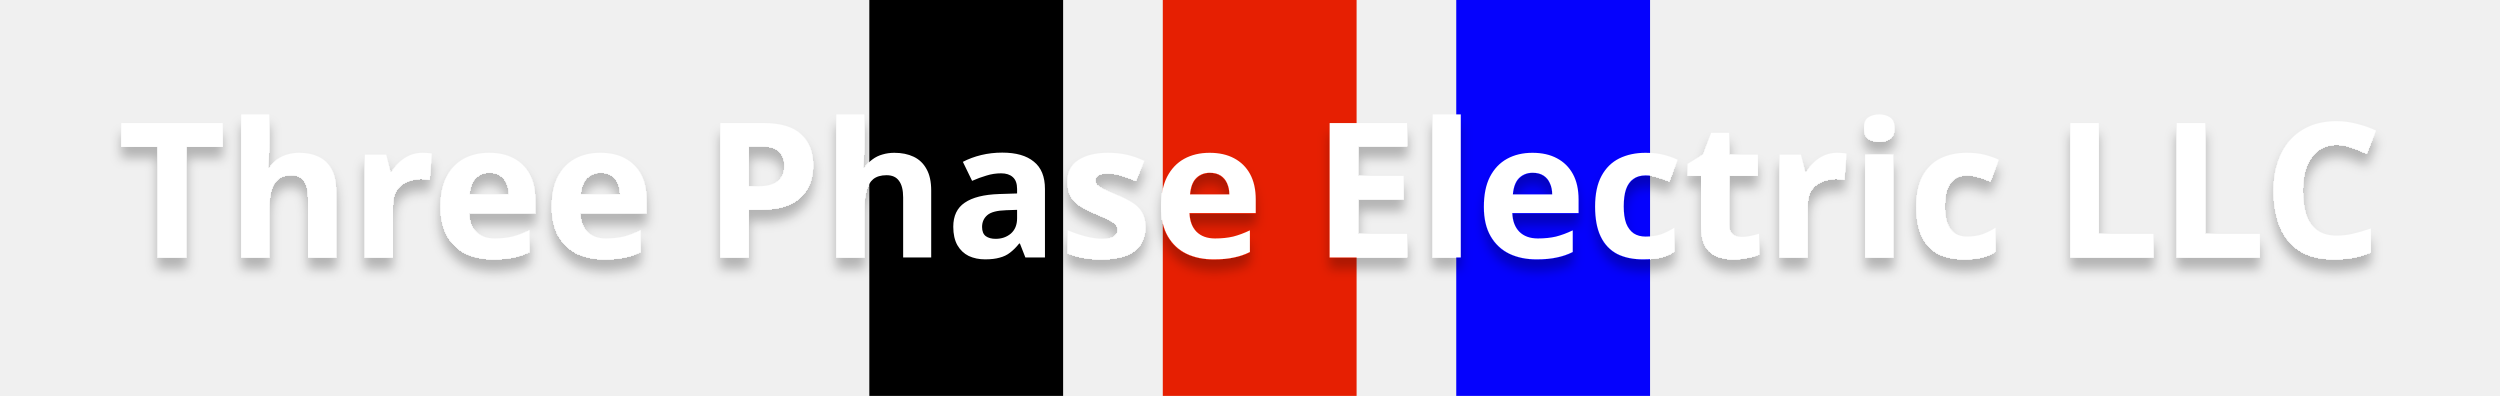
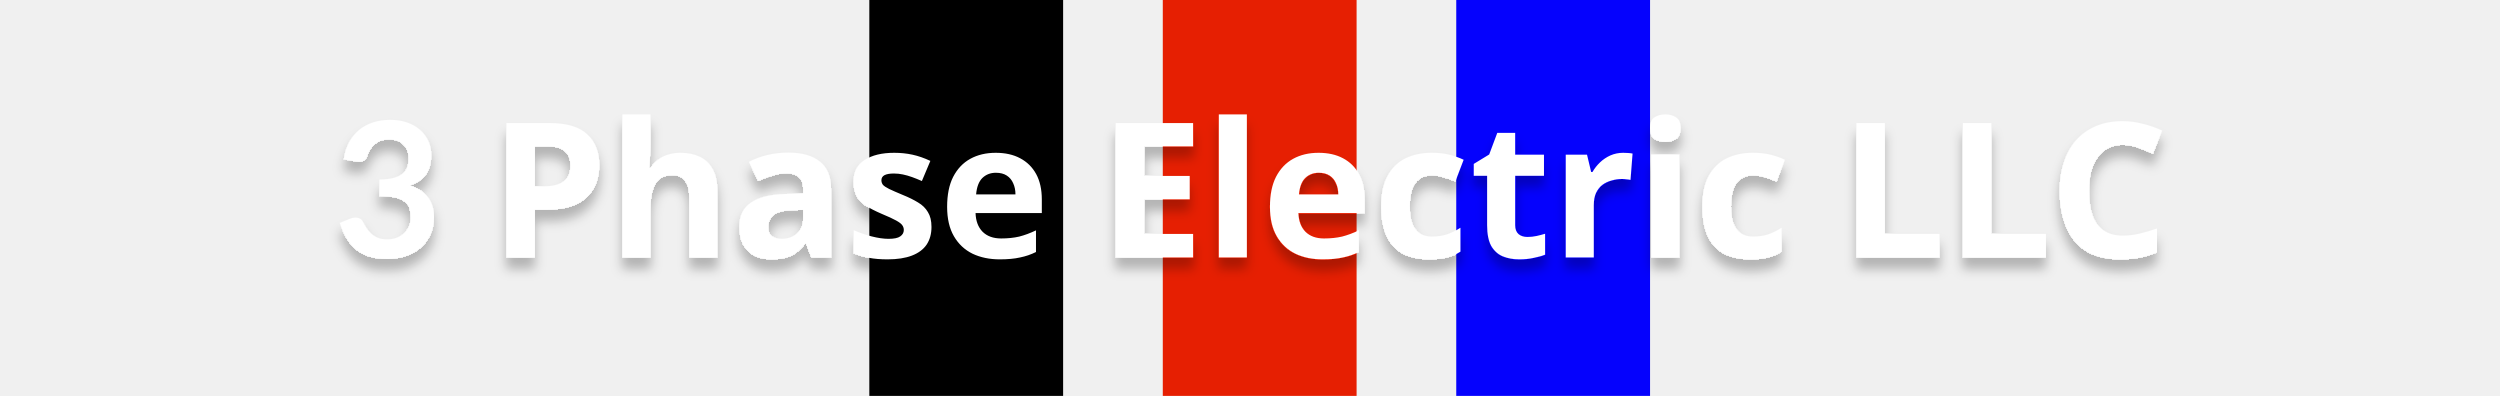
<svg xmlns="http://www.w3.org/2000/svg" width="903" height="143" viewBox="0 0 903 143" fill="none">
  <rect x="314" width="70" height="143" fill="black" />
  <rect x="526" width="70" height="143" fill="#0502FD" />
  <rect x="420" width="70" height="143" fill="#E61F02" />
  <g filter="url(#filter0_d_1_9)">
-     <path d="M67.257 93H56.989V53.016H43.797V44.448H80.45V53.016H67.257V93ZM97.252 51.86C97.252 53.673 97.184 55.419 97.048 57.096C96.958 58.773 96.867 59.952 96.776 60.632H97.32C98.136 59.363 99.088 58.343 100.176 57.572C101.264 56.756 102.466 56.167 103.78 55.804C105.14 55.396 106.568 55.192 108.064 55.192C110.739 55.192 113.074 55.668 115.068 56.62C117.063 57.572 118.604 59.045 119.692 61.04C120.826 63.035 121.392 65.619 121.392 68.792V93H111.26V71.308C111.26 68.633 110.762 66.639 109.764 65.324C108.812 63.964 107.316 63.284 105.276 63.284C103.236 63.284 101.627 63.76 100.448 64.712C99.315 65.664 98.499 67.047 98 68.86C97.502 70.673 97.252 72.895 97.252 75.524V93H87.12V41.32H97.252V51.86ZM152.552 55.192C153.05 55.192 153.64 55.215 154.32 55.26C155 55.305 155.544 55.373 155.952 55.464L155.204 64.984C154.886 64.893 154.41 64.825 153.776 64.78C153.186 64.689 152.665 64.644 152.212 64.644C150.897 64.644 149.628 64.825 148.404 65.188C147.18 65.505 146.069 66.027 145.072 66.752C144.12 67.477 143.349 68.452 142.76 69.676C142.216 70.855 141.944 72.328 141.944 74.096V93H131.812V55.872H139.496L140.992 62.128H141.468C142.193 60.859 143.1 59.703 144.188 58.66C145.276 57.617 146.522 56.779 147.928 56.144C149.378 55.509 150.92 55.192 152.552 55.192ZM176.663 55.192C180.108 55.192 183.055 55.849 185.503 57.164C187.996 58.479 189.923 60.383 191.283 62.876C192.643 65.369 193.323 68.429 193.323 72.056V76.952H169.387C169.477 79.808 170.316 82.052 171.903 83.684C173.535 85.316 175.779 86.132 178.635 86.132C181.037 86.132 183.213 85.905 185.163 85.452C187.112 84.953 189.129 84.205 191.215 83.208V91.028C189.401 91.935 187.475 92.592 185.435 93C183.44 93.453 181.015 93.68 178.159 93.68C174.441 93.68 171.155 93 168.299 91.64C165.443 90.235 163.199 88.127 161.567 85.316C159.935 82.505 159.119 78.969 159.119 74.708C159.119 70.356 159.844 66.752 161.295 63.896C162.791 60.995 164.853 58.819 167.483 57.368C170.112 55.917 173.172 55.192 176.663 55.192ZM176.731 62.4C174.781 62.4 173.149 63.035 171.835 64.304C170.565 65.573 169.817 67.545 169.591 70.22H183.803C183.803 68.724 183.531 67.387 182.987 66.208C182.488 65.029 181.717 64.1 180.675 63.42C179.632 62.74 178.317 62.4 176.731 62.4ZM216.838 55.192C220.284 55.192 223.23 55.849 225.678 57.164C228.172 58.479 230.098 60.383 231.458 62.876C232.818 65.369 233.498 68.429 233.498 72.056V76.952H209.562C209.653 79.808 210.492 82.052 212.078 83.684C213.71 85.316 215.954 86.132 218.81 86.132C221.213 86.132 223.389 85.905 225.338 85.452C227.288 84.953 229.305 84.205 231.39 83.208V91.028C229.577 91.935 227.65 92.592 225.61 93C223.616 93.453 221.19 93.68 218.334 93.68C214.617 93.68 211.33 93 208.474 91.64C205.618 90.235 203.374 88.127 201.742 85.316C200.11 82.505 199.294 78.969 199.294 74.708C199.294 70.356 200.02 66.752 201.47 63.896C202.966 60.995 205.029 58.819 207.658 57.368C210.288 55.917 213.348 55.192 216.838 55.192ZM216.906 62.4C214.957 62.4 213.325 63.035 212.01 64.304C210.741 65.573 209.993 67.545 209.766 70.22H223.978C223.978 68.724 223.706 67.387 223.162 66.208C222.664 65.029 221.893 64.1 220.85 63.42C219.808 62.74 218.493 62.4 216.906 62.4ZM275.698 44.448C281.954 44.448 286.51 45.808 289.366 48.528C292.268 51.203 293.718 54.897 293.718 59.612C293.718 61.743 293.401 63.783 292.766 65.732C292.132 67.636 291.066 69.359 289.57 70.9C288.12 72.396 286.193 73.575 283.79 74.436C281.388 75.297 278.418 75.728 274.882 75.728H270.462V93H260.194V44.448H275.698ZM275.154 52.88H270.462V67.296H273.862C275.812 67.296 277.489 67.047 278.894 66.548C280.3 66.049 281.388 65.256 282.158 64.168C282.929 63.08 283.314 61.675 283.314 59.952C283.314 57.549 282.657 55.781 281.342 54.648C280.028 53.469 277.965 52.88 275.154 52.88ZM312.209 51.86C312.209 53.673 312.141 55.419 312.005 57.096C311.915 58.773 311.824 59.952 311.733 60.632H312.277C313.093 59.363 314.045 58.343 315.133 57.572C316.221 56.756 317.423 56.167 318.737 55.804C320.097 55.396 321.525 55.192 323.021 55.192C325.696 55.192 328.031 55.668 330.025 56.62C332.02 57.572 333.561 59.045 334.649 61.04C335.783 63.035 336.349 65.619 336.349 68.792V93H326.217V71.308C326.217 68.633 325.719 66.639 324.721 65.324C323.769 63.964 322.273 63.284 320.233 63.284C318.193 63.284 316.584 63.76 315.405 64.712C314.272 65.664 313.456 67.047 312.957 68.86C312.459 70.673 312.209 72.895 312.209 75.524V93H302.077V41.32H312.209V51.86ZM362.001 55.124C366.988 55.124 370.796 56.212 373.425 58.388C376.1 60.519 377.437 63.805 377.437 68.248V93H370.365L368.393 87.968H368.121C367.078 89.283 365.99 90.371 364.857 91.232C363.769 92.093 362.5 92.705 361.049 93.068C359.644 93.476 357.898 93.68 355.813 93.68C353.637 93.68 351.665 93.272 349.897 92.456C348.174 91.595 346.814 90.303 345.817 88.58C344.82 86.812 344.321 84.591 344.321 81.916C344.321 77.972 345.704 75.071 348.469 73.212C351.234 71.308 355.382 70.265 360.913 70.084L367.373 69.88V68.248C367.373 66.299 366.852 64.871 365.809 63.964C364.812 63.057 363.406 62.604 361.593 62.604C359.78 62.604 358.012 62.876 356.289 63.42C354.566 63.919 352.844 64.553 351.121 65.324L347.789 58.456C349.784 57.413 351.982 56.597 354.385 56.008C356.833 55.419 359.372 55.124 362.001 55.124ZM363.429 75.932C360.165 76.023 357.898 76.612 356.629 77.7C355.36 78.788 354.725 80.216 354.725 81.984C354.725 83.525 355.178 84.636 356.085 85.316C356.992 85.951 358.17 86.268 359.621 86.268C361.797 86.268 363.633 85.633 365.129 84.364C366.625 83.049 367.373 81.213 367.373 78.856V75.796L363.429 75.932ZM413.716 81.984C413.716 84.477 413.127 86.608 411.948 88.376C410.769 90.099 409.001 91.413 406.644 92.32C404.287 93.227 401.363 93.68 397.872 93.68C395.288 93.68 393.067 93.499 391.208 93.136C389.349 92.819 387.491 92.275 385.632 91.504V83.14C387.627 84.047 389.78 84.795 392.092 85.384C394.404 85.973 396.444 86.268 398.212 86.268C400.207 86.268 401.612 85.973 402.428 85.384C403.289 84.795 403.72 84.024 403.72 83.072C403.72 82.437 403.539 81.871 403.176 81.372C402.859 80.873 402.133 80.307 401 79.672C399.867 79.037 398.099 78.221 395.696 77.224C393.384 76.227 391.48 75.252 389.984 74.3C388.488 73.303 387.377 72.124 386.652 70.764C385.927 69.359 385.564 67.613 385.564 65.528C385.564 62.083 386.901 59.499 389.576 57.776C392.251 56.053 395.809 55.192 400.252 55.192C402.564 55.192 404.763 55.419 406.848 55.872C408.933 56.325 411.087 57.073 413.308 58.116L410.248 65.392C409.024 64.848 407.845 64.372 406.712 63.964C405.579 63.556 404.468 63.239 403.38 63.012C402.337 62.785 401.249 62.672 400.116 62.672C398.62 62.672 397.487 62.876 396.716 63.284C395.991 63.692 395.628 64.304 395.628 65.12C395.628 65.709 395.809 66.253 396.172 66.752C396.58 67.205 397.328 67.704 398.416 68.248C399.549 68.792 401.204 69.517 403.38 70.424C405.511 71.285 407.347 72.192 408.888 73.144C410.429 74.051 411.608 75.207 412.424 76.612C413.285 77.972 413.716 79.763 413.716 81.984ZM436.909 55.192C440.354 55.192 443.301 55.849 445.749 57.164C448.242 58.479 450.169 60.383 451.529 62.876C452.889 65.369 453.569 68.429 453.569 72.056V76.952H429.633C429.723 79.808 430.562 82.052 432.149 83.684C433.781 85.316 436.025 86.132 438.881 86.132C441.283 86.132 443.459 85.905 445.409 85.452C447.358 84.953 449.375 84.205 451.461 83.208V91.028C449.647 91.935 447.721 92.592 445.681 93C443.686 93.453 441.261 93.68 438.405 93.68C434.687 93.68 431.401 93 428.545 91.64C425.689 90.235 423.445 88.127 421.813 85.316C420.181 82.505 419.365 78.969 419.365 74.708C419.365 70.356 420.09 66.752 421.541 63.896C423.037 60.995 425.099 58.819 427.729 57.368C430.358 55.917 433.418 55.192 436.909 55.192ZM436.977 62.4C435.027 62.4 433.395 63.035 432.081 64.304C430.811 65.573 430.063 67.545 429.837 70.22H444.049C444.049 68.724 443.777 67.387 443.233 66.208C442.734 65.029 441.963 64.1 440.921 63.42C439.878 62.74 438.563 62.4 436.977 62.4ZM508.213 93H480.265V44.448H508.213V52.88H490.533V63.556H506.989V71.988H490.533V84.5H508.213V93ZM527.631 93H517.499V41.32H527.631V93ZM553.518 55.192C556.963 55.192 559.91 55.849 562.358 57.164C564.851 58.479 566.778 60.383 568.138 62.876C569.498 65.369 570.178 68.429 570.178 72.056V76.952H546.242C546.333 79.808 547.171 82.052 548.758 83.684C550.39 85.316 552.634 86.132 555.49 86.132C557.893 86.132 560.069 85.905 562.018 85.452C563.967 84.953 565.985 84.205 568.07 83.208V91.028C566.257 91.935 564.33 92.592 562.29 93C560.295 93.453 557.87 93.68 555.014 93.68C551.297 93.68 548.01 93 545.154 91.64C542.298 90.235 540.054 88.127 538.422 85.316C536.79 82.505 535.974 78.969 535.974 74.708C535.974 70.356 536.699 66.752 538.15 63.896C539.646 60.995 541.709 58.819 544.338 57.368C546.967 55.917 550.027 55.192 553.518 55.192ZM553.586 62.4C551.637 62.4 550.005 63.035 548.69 64.304C547.421 65.573 546.673 67.545 546.446 70.22H560.658C560.658 68.724 560.386 67.387 559.842 66.208C559.343 65.029 558.573 64.1 557.53 63.42C556.487 62.74 555.173 62.4 553.586 62.4ZM593.49 93.68C589.818 93.68 586.69 93.023 584.106 91.708C581.522 90.348 579.55 88.263 578.19 85.452C576.83 82.641 576.15 79.037 576.15 74.64C576.15 70.107 576.921 66.412 578.462 63.556C580.003 60.7 582.134 58.592 584.854 57.232C587.619 55.872 590.793 55.192 594.374 55.192C596.913 55.192 599.111 55.441 600.97 55.94C602.874 56.439 604.529 57.028 605.934 57.708L602.942 65.528C601.355 64.893 599.859 64.372 598.454 63.964C597.094 63.556 595.734 63.352 594.374 63.352C592.606 63.352 591.133 63.783 589.954 64.644C588.775 65.46 587.891 66.707 587.302 68.384C586.758 70.016 586.486 72.079 586.486 74.572C586.486 77.02 586.781 79.06 587.37 80.692C588.005 82.279 588.911 83.48 590.09 84.296C591.269 85.067 592.697 85.452 594.374 85.452C596.505 85.452 598.386 85.18 600.018 84.636C601.65 84.047 603.237 83.253 604.778 82.256V90.892C603.237 91.889 601.605 92.592 599.882 93C598.205 93.453 596.074 93.68 593.49 93.68ZM628.964 85.588C630.097 85.588 631.185 85.475 632.228 85.248C633.27 85.021 634.313 84.749 635.356 84.432V91.98C634.268 92.433 632.908 92.819 631.276 93.136C629.689 93.499 627.944 93.68 626.04 93.68C623.818 93.68 621.824 93.317 620.056 92.592C618.333 91.867 616.95 90.62 615.908 88.852C614.91 87.039 614.412 84.545 614.412 81.372V63.488H609.584V59.204L615.16 55.804L618.084 47.984H624.544V55.872H634.948V63.488H624.544V81.372C624.544 82.777 624.952 83.843 625.768 84.568C626.584 85.248 627.649 85.588 628.964 85.588ZM663.548 55.192C664.047 55.192 664.636 55.215 665.316 55.26C665.996 55.305 666.54 55.373 666.948 55.464L666.2 64.984C665.883 64.893 665.407 64.825 664.772 64.78C664.183 64.689 663.661 64.644 663.208 64.644C661.893 64.644 660.624 64.825 659.4 65.188C658.176 65.505 657.065 66.027 656.068 66.752C655.116 67.477 654.345 68.452 653.756 69.676C653.212 70.855 652.94 72.328 652.94 74.096V93H642.808V55.872H650.492L651.988 62.128H652.464C653.189 60.859 654.096 59.703 655.184 58.66C656.272 57.617 657.519 56.779 658.924 56.144C660.375 55.509 661.916 55.192 663.548 55.192ZM683.819 55.872V93H673.687V55.872H683.819ZM678.787 41.32C680.283 41.32 681.575 41.683 682.663 42.408C683.751 43.088 684.295 44.38 684.295 46.284C684.295 48.143 683.751 49.435 682.663 50.16C681.575 50.885 680.283 51.248 678.787 51.248C677.245 51.248 675.931 50.885 674.843 50.16C673.8 49.435 673.279 48.143 673.279 46.284C673.279 44.38 673.8 43.088 674.843 42.408C675.931 41.683 677.245 41.32 678.787 41.32ZM709.502 93.68C705.83 93.68 702.702 93.023 700.118 91.708C697.534 90.348 695.562 88.263 694.202 85.452C692.842 82.641 692.162 79.037 692.162 74.64C692.162 70.107 692.932 66.412 694.474 63.556C696.015 60.7 698.146 58.592 700.866 57.232C703.631 55.872 706.804 55.192 710.386 55.192C712.924 55.192 715.123 55.441 716.982 55.94C718.886 56.439 720.54 57.028 721.946 57.708L718.954 65.528C717.367 64.893 715.871 64.372 714.466 63.964C713.106 63.556 711.746 63.352 710.386 63.352C708.618 63.352 707.144 63.783 705.966 64.644C704.787 65.46 703.903 66.707 703.314 68.384C702.77 70.016 702.498 72.079 702.498 74.572C702.498 77.02 702.792 79.06 703.382 80.692C704.016 82.279 704.923 83.48 706.102 84.296C707.28 85.067 708.708 85.452 710.386 85.452C712.516 85.452 714.398 85.18 716.03 84.636C717.662 84.047 719.248 83.253 720.79 82.256V90.892C719.248 91.889 717.616 92.592 715.894 93C714.216 93.453 712.086 93.68 709.502 93.68ZM747.815 93V44.448H758.083V84.5H777.803V93H747.815ZM786.265 93V44.448H796.533V84.5H816.253V93H786.265ZM843.99 52.336C842.04 52.336 840.295 52.721 838.754 53.492C837.258 54.263 835.988 55.373 834.946 56.824C833.903 58.229 833.11 59.952 832.566 61.992C832.067 64.032 831.818 66.321 831.818 68.86C831.818 72.305 832.226 75.252 833.042 77.7C833.903 80.103 835.24 81.939 837.054 83.208C838.867 84.477 841.179 85.112 843.99 85.112C845.984 85.112 847.956 84.885 849.906 84.432C851.9 83.979 854.054 83.344 856.366 82.528V91.164C854.235 92.025 852.127 92.66 850.042 93.068C847.956 93.476 845.622 93.68 843.038 93.68C838.051 93.68 833.926 92.66 830.662 90.62C827.443 88.535 825.063 85.633 823.522 81.916C821.98 78.153 821.21 73.779 821.21 68.792C821.21 65.12 821.708 61.765 822.706 58.728C823.703 55.645 825.154 52.993 827.058 50.772C829.007 48.551 831.387 46.828 834.198 45.604C837.054 44.38 840.318 43.768 843.99 43.768C846.392 43.768 848.795 44.085 851.198 44.72C853.646 45.309 855.98 46.125 858.202 47.168L854.87 55.532C853.056 54.671 851.22 53.923 849.362 53.288C847.548 52.653 845.758 52.336 843.99 52.336Z" fill="white" />
+     <path d="M140.951 43.295C143.209 43.295 145.245 43.616 147.061 44.258C148.898 44.9 150.458 45.796 151.742 46.947C153.048 48.098 154.044 49.449 154.73 50.998C155.417 52.525 155.76 54.185 155.76 55.978C155.76 57.55 155.583 58.934 155.229 60.129C154.896 61.302 154.387 62.331 153.701 63.217C153.037 64.102 152.218 64.855 151.244 65.475C150.292 66.072 149.208 66.581 147.99 67.002C150.934 67.932 153.126 69.348 154.564 71.252C156.025 73.156 156.756 75.546 156.756 78.424C156.756 80.859 156.302 83.017 155.395 84.898C154.487 86.78 153.258 88.363 151.709 89.647C150.182 90.93 148.4 91.904 146.363 92.568C144.349 93.21 142.202 93.531 139.922 93.531C137.465 93.531 135.318 93.255 133.48 92.701C131.643 92.126 130.038 91.284 128.666 90.178C127.316 89.071 126.165 87.71 125.213 86.094C124.261 84.478 123.442 82.618 122.756 80.516L126.475 78.988C127.094 78.723 127.736 78.59 128.4 78.59C128.998 78.59 129.529 78.712 129.994 78.955C130.459 79.199 130.813 79.564 131.057 80.051C131.455 80.848 131.898 81.633 132.385 82.408C132.872 83.161 133.458 83.847 134.145 84.467C134.831 85.064 135.628 85.551 136.535 85.928C137.465 86.282 138.561 86.459 139.822 86.459C141.261 86.459 142.512 86.227 143.574 85.762C144.637 85.297 145.522 84.699 146.23 83.969C146.939 83.216 147.47 82.386 147.824 81.478C148.178 80.549 148.355 79.619 148.355 78.689C148.355 77.516 148.234 76.454 147.99 75.502C147.747 74.528 147.227 73.698 146.43 73.012C145.633 72.326 144.493 71.794 143.01 71.418C141.527 71.019 139.535 70.82 137.033 70.82V64.844C139.092 64.822 140.796 64.633 142.146 64.279C143.519 63.903 144.604 63.394 145.4 62.752C146.219 62.11 146.784 61.335 147.094 60.428C147.426 59.52 147.592 58.524 147.592 57.44C147.592 55.093 146.95 53.333 145.666 52.16C144.404 50.965 142.678 50.367 140.486 50.367C138.472 50.367 136.812 50.898 135.506 51.961C134.2 53.001 133.281 54.352 132.75 56.012C132.484 56.875 132.108 57.495 131.621 57.871C131.156 58.247 130.536 58.435 129.762 58.435C129.408 58.435 129.02 58.402 128.6 58.336L124.184 57.539C124.516 55.171 125.169 53.101 126.143 51.33C127.117 49.559 128.334 48.076 129.795 46.881C131.278 45.685 132.96 44.789 134.842 44.191C136.745 43.594 138.782 43.295 140.951 43.295ZM198.435 44.448C204.691 44.448 209.247 45.808 212.103 48.528C215.004 51.203 216.455 54.897 216.455 59.612C216.455 61.743 216.137 63.783 215.503 65.732C214.868 67.636 213.803 69.359 212.307 70.9C210.856 72.396 208.929 73.575 206.527 74.436C204.124 75.297 201.155 75.728 197.619 75.728H193.199V93H182.931V44.448H198.435ZM197.891 52.88H193.199V67.296H196.599C198.548 67.296 200.225 67.047 201.631 66.548C203.036 66.049 204.124 65.256 204.895 64.168C205.665 63.08 206.051 61.675 206.051 59.952C206.051 57.549 205.393 55.781 204.079 54.648C202.764 53.469 200.701 52.88 197.891 52.88ZM234.946 51.86C234.946 53.673 234.878 55.419 234.742 57.096C234.651 58.773 234.56 59.952 234.47 60.632H235.014C235.83 59.363 236.782 58.343 237.87 57.572C238.958 56.756 240.159 56.167 241.474 55.804C242.834 55.396 244.262 55.192 245.758 55.192C248.432 55.192 250.767 55.668 252.762 56.62C254.756 57.572 256.298 59.045 257.386 61.04C258.519 63.035 259.086 65.619 259.086 68.792V93H248.954V71.308C248.954 68.633 248.455 66.639 247.458 65.324C246.506 63.964 245.01 63.284 242.97 63.284C240.93 63.284 239.32 63.76 238.142 64.712C237.008 65.664 236.192 67.047 235.694 68.86C235.195 70.673 234.946 72.895 234.946 75.524V93H224.814V41.32H234.946V51.86ZM284.737 55.124C289.724 55.124 293.532 56.212 296.161 58.388C298.836 60.519 300.173 63.805 300.173 68.248V93H293.101L291.129 87.968H290.857C289.815 89.283 288.727 90.371 287.593 91.232C286.505 92.093 285.236 92.705 283.785 93.068C282.38 93.476 280.635 93.68 278.549 93.68C276.373 93.68 274.401 93.272 272.633 92.456C270.911 91.595 269.551 90.303 268.553 88.58C267.556 86.812 267.057 84.591 267.057 81.916C267.057 77.972 268.44 75.071 271.205 73.212C273.971 71.308 278.119 70.265 283.649 70.084L290.109 69.88V68.248C290.109 66.299 289.588 64.871 288.545 63.964C287.548 63.057 286.143 62.604 284.329 62.604C282.516 62.604 280.748 62.876 279.025 63.42C277.303 63.919 275.58 64.553 273.857 65.324L270.525 58.456C272.52 57.413 274.719 56.597 277.121 56.008C279.569 55.419 282.108 55.124 284.737 55.124ZM286.165 75.932C282.901 76.023 280.635 76.612 279.365 77.7C278.096 78.788 277.461 80.216 277.461 81.984C277.461 83.525 277.915 84.636 278.821 85.316C279.728 85.951 280.907 86.268 282.357 86.268C284.533 86.268 286.369 85.633 287.865 84.364C289.361 83.049 290.109 81.213 290.109 78.856V75.796L286.165 75.932ZM336.452 81.984C336.452 84.477 335.863 86.608 334.684 88.376C333.506 90.099 331.738 91.413 329.38 92.32C327.023 93.227 324.099 93.68 320.608 93.68C318.024 93.68 315.803 93.499 313.944 93.136C312.086 92.819 310.227 92.275 308.368 91.504V83.14C310.363 84.047 312.516 84.795 314.828 85.384C317.14 85.973 319.18 86.268 320.948 86.268C322.943 86.268 324.348 85.973 325.164 85.384C326.026 84.795 326.456 84.024 326.456 83.072C326.456 82.437 326.275 81.871 325.912 81.372C325.595 80.873 324.87 80.307 323.736 79.672C322.603 79.037 320.835 78.221 318.432 77.224C316.12 76.227 314.216 75.252 312.72 74.3C311.224 73.303 310.114 72.124 309.388 70.764C308.663 69.359 308.3 67.613 308.3 65.528C308.3 62.083 309.638 59.499 312.312 57.776C314.987 56.053 318.546 55.192 322.988 55.192C325.3 55.192 327.499 55.419 329.584 55.872C331.67 56.325 333.823 57.073 336.044 58.116L332.984 65.392C331.76 64.848 330.582 64.372 329.448 63.964C328.315 63.556 327.204 63.239 326.116 63.012C325.074 62.785 323.986 62.672 322.852 62.672C321.356 62.672 320.223 62.876 319.452 63.284C318.727 63.692 318.364 64.304 318.364 65.12C318.364 65.709 318.546 66.253 318.908 66.752C319.316 67.205 320.064 67.704 321.152 68.248C322.286 68.792 323.94 69.517 326.116 70.424C328.247 71.285 330.083 72.192 331.624 73.144C333.166 74.051 334.344 75.207 335.16 76.612C336.022 77.972 336.452 79.763 336.452 81.984ZM359.645 55.192C363.09 55.192 366.037 55.849 368.485 57.164C370.978 58.479 372.905 60.383 374.265 62.876C375.625 65.369 376.305 68.429 376.305 72.056V76.952H352.369C352.46 79.808 353.298 82.052 354.885 83.684C356.517 85.316 358.761 86.132 361.617 86.132C364.02 86.132 366.196 85.905 368.145 85.452C370.094 84.953 372.112 84.205 374.197 83.208V91.028C372.384 91.935 370.457 92.592 368.417 93C366.422 93.453 363.997 93.68 361.141 93.68C357.424 93.68 354.137 93 351.281 91.64C348.425 90.235 346.181 88.127 344.549 85.316C342.917 82.505 342.101 78.969 342.101 74.708C342.101 70.356 342.826 66.752 344.277 63.896C345.773 60.995 347.836 58.819 350.465 57.368C353.094 55.917 356.154 55.192 359.645 55.192ZM359.713 62.4C357.764 62.4 356.132 63.035 354.817 64.304C353.548 65.573 352.8 67.545 352.573 70.22H366.785C366.785 68.724 366.513 67.387 365.969 66.208C365.47 65.029 364.7 64.1 363.657 63.42C362.614 62.74 361.3 62.4 359.713 62.4ZM430.949 93H403.001V44.448H430.949V52.88H413.269V63.556H429.725V71.988H413.269V84.5H430.949V93ZM450.368 93H440.236V41.32H450.368V93ZM476.254 55.192C479.7 55.192 482.646 55.849 485.094 57.164C487.588 58.479 489.514 60.383 490.874 62.876C492.234 65.369 492.914 68.429 492.914 72.056V76.952H468.978C469.069 79.808 469.908 82.052 471.494 83.684C473.126 85.316 475.37 86.132 478.226 86.132C480.629 86.132 482.805 85.905 484.754 85.452C486.704 84.953 488.721 84.205 490.806 83.208V91.028C488.993 91.935 487.066 92.592 485.026 93C483.032 93.453 480.606 93.68 477.75 93.68C474.033 93.68 470.746 93 467.89 91.64C465.034 90.235 462.79 88.127 461.158 85.316C459.526 82.505 458.71 78.969 458.71 74.708C458.71 70.356 459.436 66.752 460.886 63.896C462.382 60.995 464.445 58.819 467.074 57.368C469.704 55.917 472.764 55.192 476.254 55.192ZM476.322 62.4C474.373 62.4 472.741 63.035 471.426 64.304C470.157 65.573 469.409 67.545 469.182 70.22H483.394C483.394 68.724 483.122 67.387 482.578 66.208C482.08 65.029 481.309 64.1 480.266 63.42C479.224 62.74 477.909 62.4 476.322 62.4ZM516.226 93.68C512.554 93.68 509.426 93.023 506.842 91.708C504.258 90.348 502.286 88.263 500.926 85.452C499.566 82.641 498.886 79.037 498.886 74.64C498.886 70.107 499.657 66.412 501.198 63.556C502.74 60.7 504.87 58.592 507.59 57.232C510.356 55.872 513.529 55.192 517.11 55.192C519.649 55.192 521.848 55.441 523.706 55.94C525.61 56.439 527.265 57.028 528.67 57.708L525.678 65.528C524.092 64.893 522.596 64.372 521.19 63.964C519.83 63.556 518.47 63.352 517.11 63.352C515.342 63.352 513.869 63.783 512.69 64.644C511.512 65.46 510.628 66.707 510.038 68.384C509.494 70.016 509.222 72.079 509.222 74.572C509.222 77.02 509.517 79.06 510.106 80.692C510.741 82.279 511.648 83.48 512.826 84.296C514.005 85.067 515.433 85.452 517.11 85.452C519.241 85.452 521.122 85.18 522.754 84.636C524.386 84.047 525.973 83.253 527.514 82.256V90.892C525.973 91.889 524.341 92.592 522.618 93C520.941 93.453 518.81 93.68 516.226 93.68ZM551.7 85.588C552.833 85.588 553.921 85.475 554.964 85.248C556.007 85.021 557.049 84.749 558.092 84.432V91.98C557.004 92.433 555.644 92.819 554.012 93.136C552.425 93.499 550.68 93.68 548.776 93.68C546.555 93.68 544.56 93.317 542.792 92.592C541.069 91.867 539.687 90.62 538.644 88.852C537.647 87.039 537.148 84.545 537.148 81.372V63.488H532.32V59.204L537.896 55.804L540.82 47.984H547.28V55.872H557.684V63.488H547.28V81.372C547.28 82.777 547.688 83.843 548.504 84.568C549.32 85.248 550.385 85.588 551.7 85.588ZM586.284 55.192C586.783 55.192 587.372 55.215 588.052 55.26C588.732 55.305 589.276 55.373 589.684 55.464L588.936 64.984C588.619 64.893 588.143 64.825 587.508 64.78C586.919 64.689 586.398 64.644 585.944 64.644C584.63 64.644 583.36 64.825 582.136 65.188C580.912 65.505 579.802 66.027 578.804 66.752C577.852 67.477 577.082 68.452 576.492 69.676C575.948 70.855 575.676 72.328 575.676 74.096V93H565.544V55.872H573.228L574.724 62.128H575.2C575.926 60.859 576.832 59.703 577.92 58.66C579.008 57.617 580.255 56.779 581.66 56.144C583.111 55.509 584.652 55.192 586.284 55.192ZM606.555 55.872V93H596.423V55.872H606.555ZM601.523 41.32C603.019 41.32 604.311 41.683 605.399 42.408C606.487 43.088 607.031 44.38 607.031 46.284C607.031 48.143 606.487 49.435 605.399 50.16C604.311 50.885 603.019 51.248 601.523 51.248C599.982 51.248 598.667 50.885 597.579 50.16C596.536 49.435 596.015 48.143 596.015 46.284C596.015 44.38 596.536 43.088 597.579 42.408C598.667 41.683 599.982 41.32 601.523 41.32ZM632.238 93.68C628.566 93.68 625.438 93.023 622.854 91.708C620.27 90.348 618.298 88.263 616.938 85.452C615.578 82.641 614.898 79.037 614.898 74.64C614.898 70.107 615.669 66.412 617.21 63.556C618.751 60.7 620.882 58.592 623.602 57.232C626.367 55.872 629.541 55.192 633.122 55.192C635.661 55.192 637.859 55.441 639.718 55.94C641.622 56.439 643.277 57.028 644.682 57.708L641.69 65.528C640.103 64.893 638.607 64.372 637.202 63.964C635.842 63.556 634.482 63.352 633.122 63.352C631.354 63.352 629.881 63.783 628.702 64.644C627.523 65.46 626.639 66.707 626.05 68.384C625.506 70.016 625.234 72.079 625.234 74.572C625.234 77.02 625.529 79.06 626.118 80.692C626.753 82.279 627.659 83.48 628.838 84.296C630.017 85.067 631.445 85.452 633.122 85.452C635.253 85.452 637.134 85.18 638.766 84.636C640.398 84.047 641.985 83.253 643.526 82.256V90.892C641.985 91.889 640.353 92.592 638.63 93C636.953 93.453 634.822 93.68 632.238 93.68ZM670.552 93V44.448H680.82V84.5H700.54V93H670.552ZM709.001 93V44.448H719.269V84.5H738.989V93H709.001ZM766.726 52.336C764.777 52.336 763.031 52.721 761.49 53.492C759.994 54.263 758.725 55.373 757.682 56.824C756.639 58.229 755.846 59.952 755.302 61.992C754.803 64.032 754.554 66.321 754.554 68.86C754.554 72.305 754.962 75.252 755.778 77.7C756.639 80.103 757.977 81.939 759.79 83.208C761.603 84.477 763.915 85.112 766.726 85.112C768.721 85.112 770.693 84.885 772.642 84.432C774.637 83.979 776.79 83.344 779.102 82.528V91.164C776.971 92.025 774.863 92.66 772.778 93.068C770.693 93.476 768.358 93.68 765.774 93.68C760.787 93.68 756.662 92.66 753.398 90.62C750.179 88.535 747.799 85.633 746.258 81.916C744.717 78.153 743.946 73.779 743.946 68.792C743.946 65.12 744.445 61.765 745.442 58.728C746.439 55.645 747.89 52.993 749.794 50.772C751.743 48.551 754.123 46.828 756.934 45.604C759.79 44.38 763.054 43.768 766.726 43.768C769.129 43.768 771.531 44.085 773.934 44.72C776.382 45.309 778.717 46.125 780.938 47.168L777.606 55.532C775.793 54.671 773.957 53.923 772.098 53.288C770.285 52.653 768.494 52.336 766.726 52.336Z" fill="white" />
  </g>
  <defs>
-     <filter id="filter0_d_1_9" x="39.797" y="41.32" width="822.404" height="60.36" filterUnits="userSpaceOnUse" color-interpolation-filters="sRGB">
+     <filter id="filter0_d_1_9" x="118.756" y="41.32" width="666.182" height="60.36" filterUnits="userSpaceOnUse" color-interpolation-filters="sRGB">
      <feFlood flood-opacity="0" result="BackgroundImageFix" />
      <feColorMatrix in="SourceAlpha" type="matrix" values="0 0 0 0 0 0 0 0 0 0 0 0 0 0 0 0 0 0 127 0" result="hardAlpha" />
      <feOffset dy="4" />
      <feGaussianBlur stdDeviation="2" />
      <feComposite in2="hardAlpha" operator="out" />
      <feColorMatrix type="matrix" values="0 0 0 0 0 0 0 0 0 0 0 0 0 0 0 0 0 0 0.25 0" />
      <feBlend mode="normal" in2="BackgroundImageFix" result="effect1_dropShadow_1_9" />
      <feBlend mode="normal" in="SourceGraphic" in2="effect1_dropShadow_1_9" result="shape" />
    </filter>
  </defs>
</svg>
